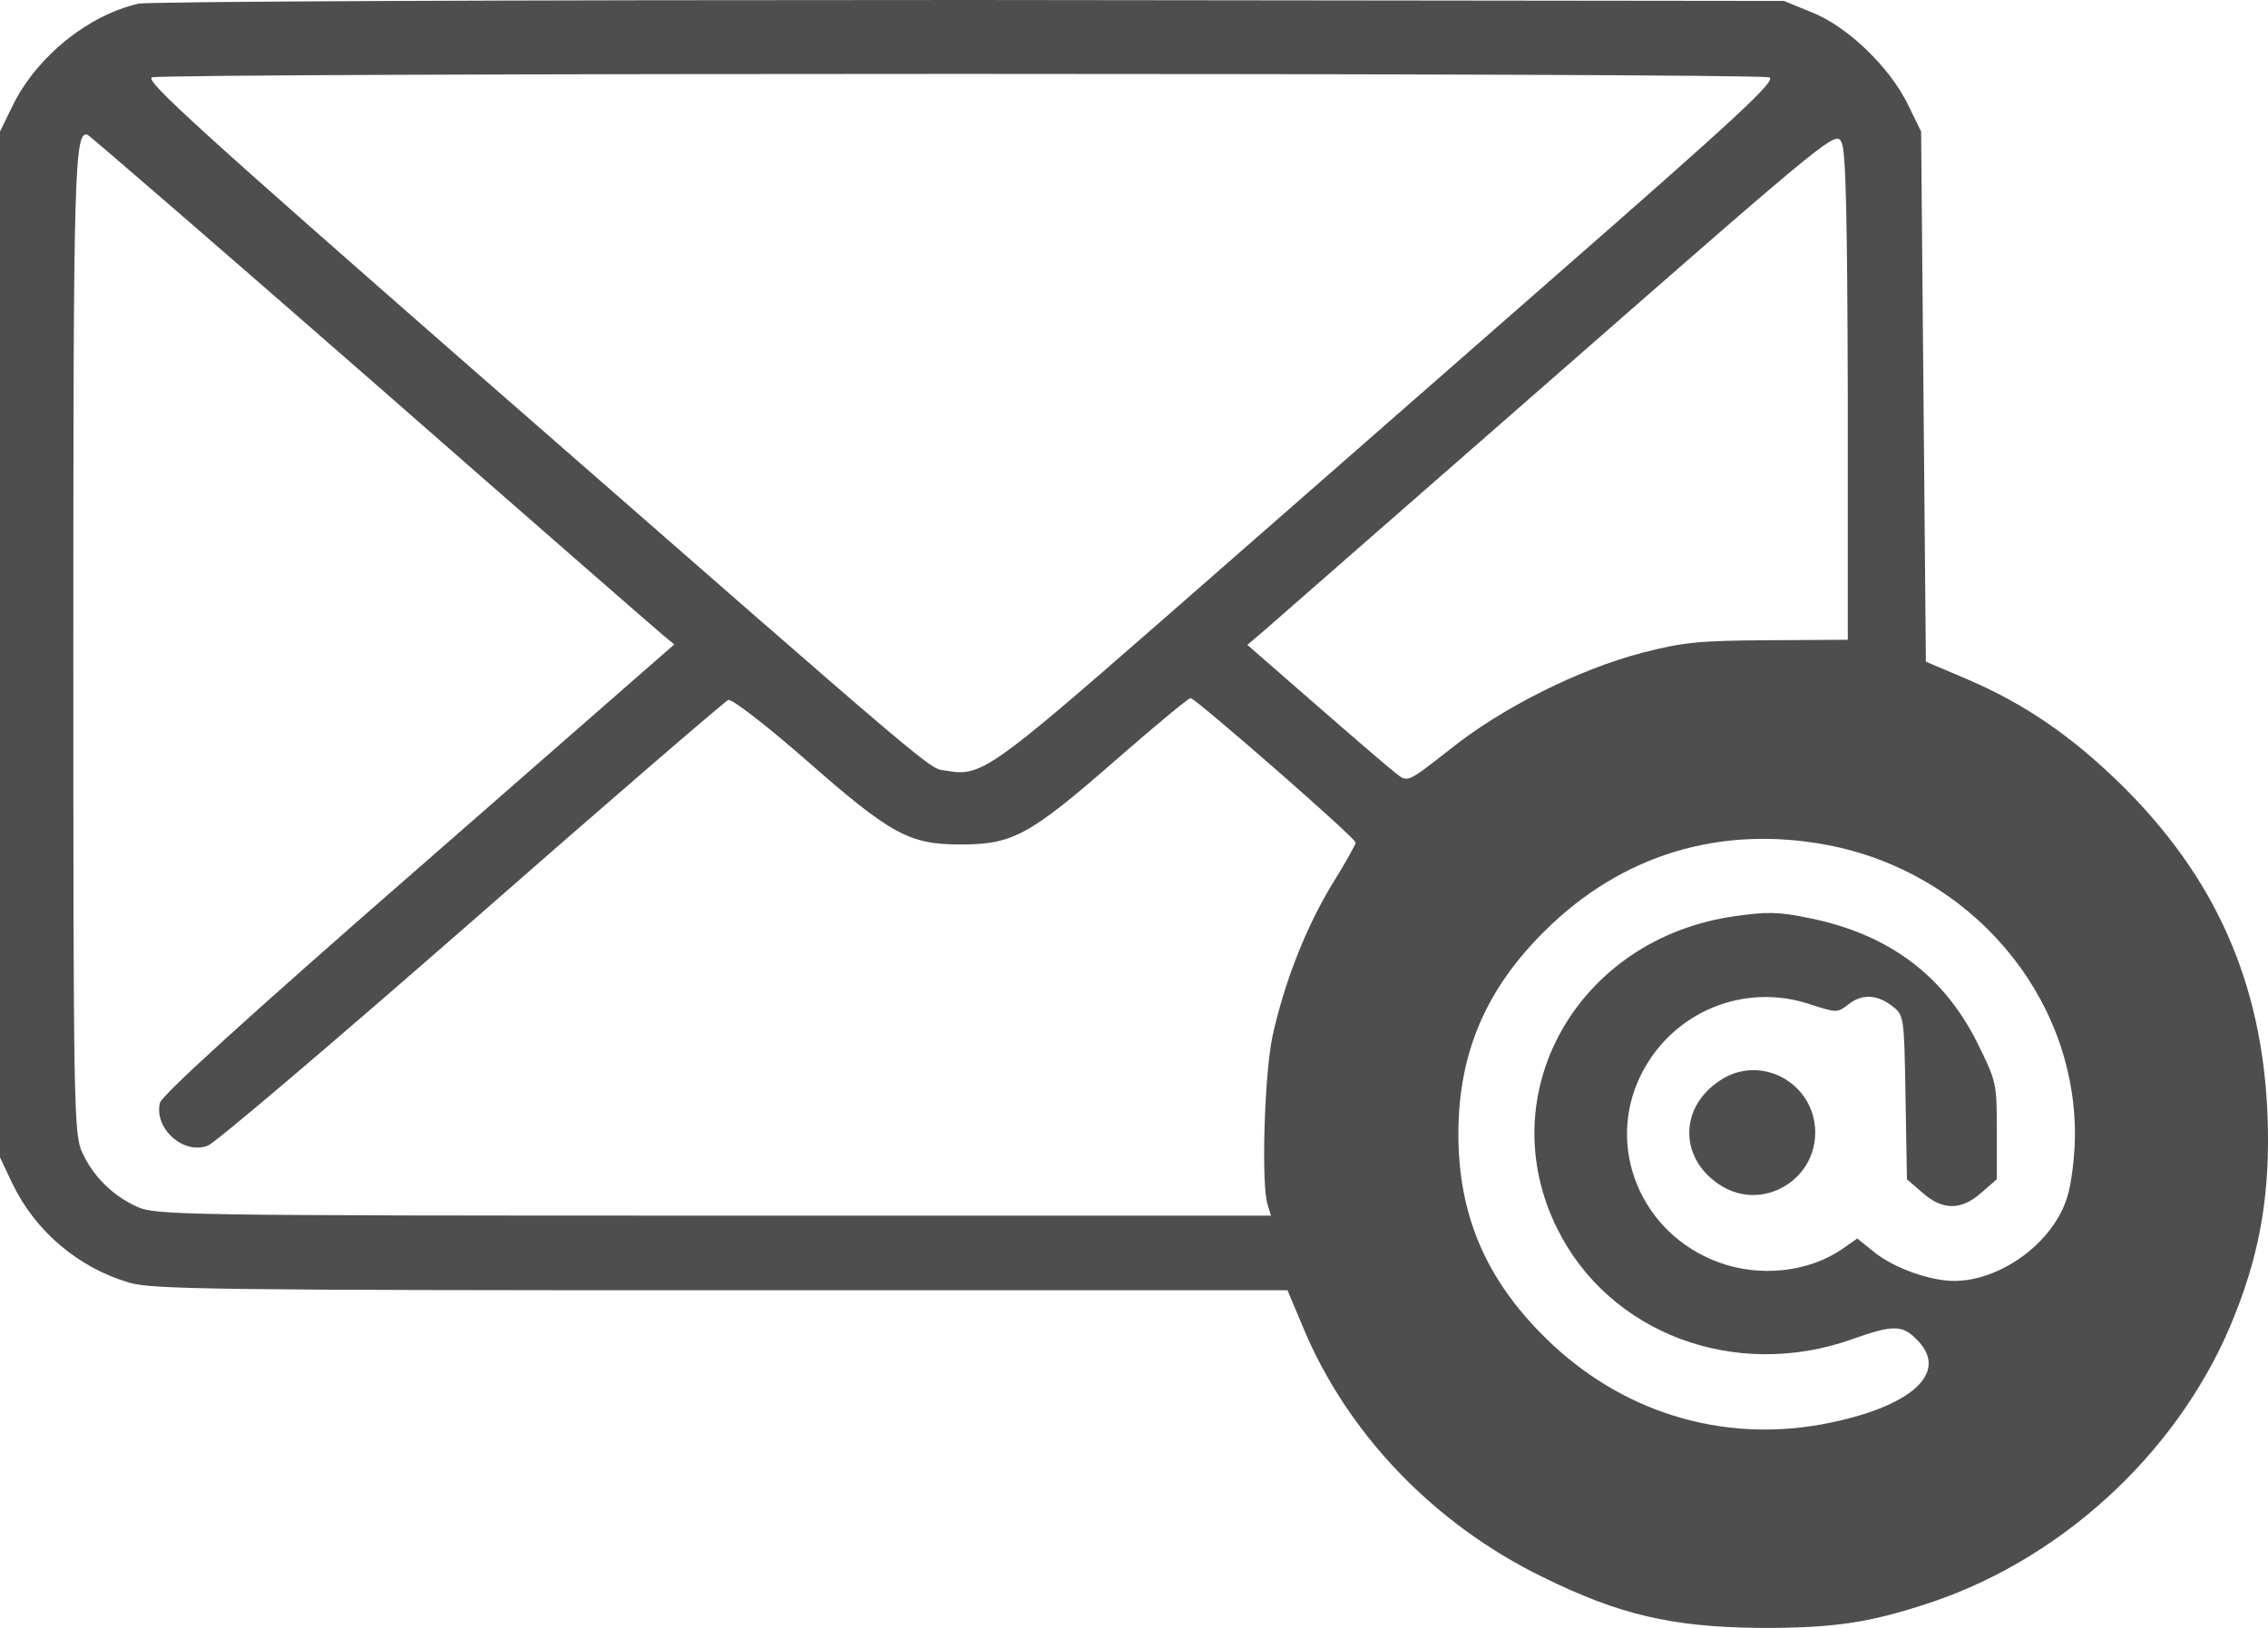
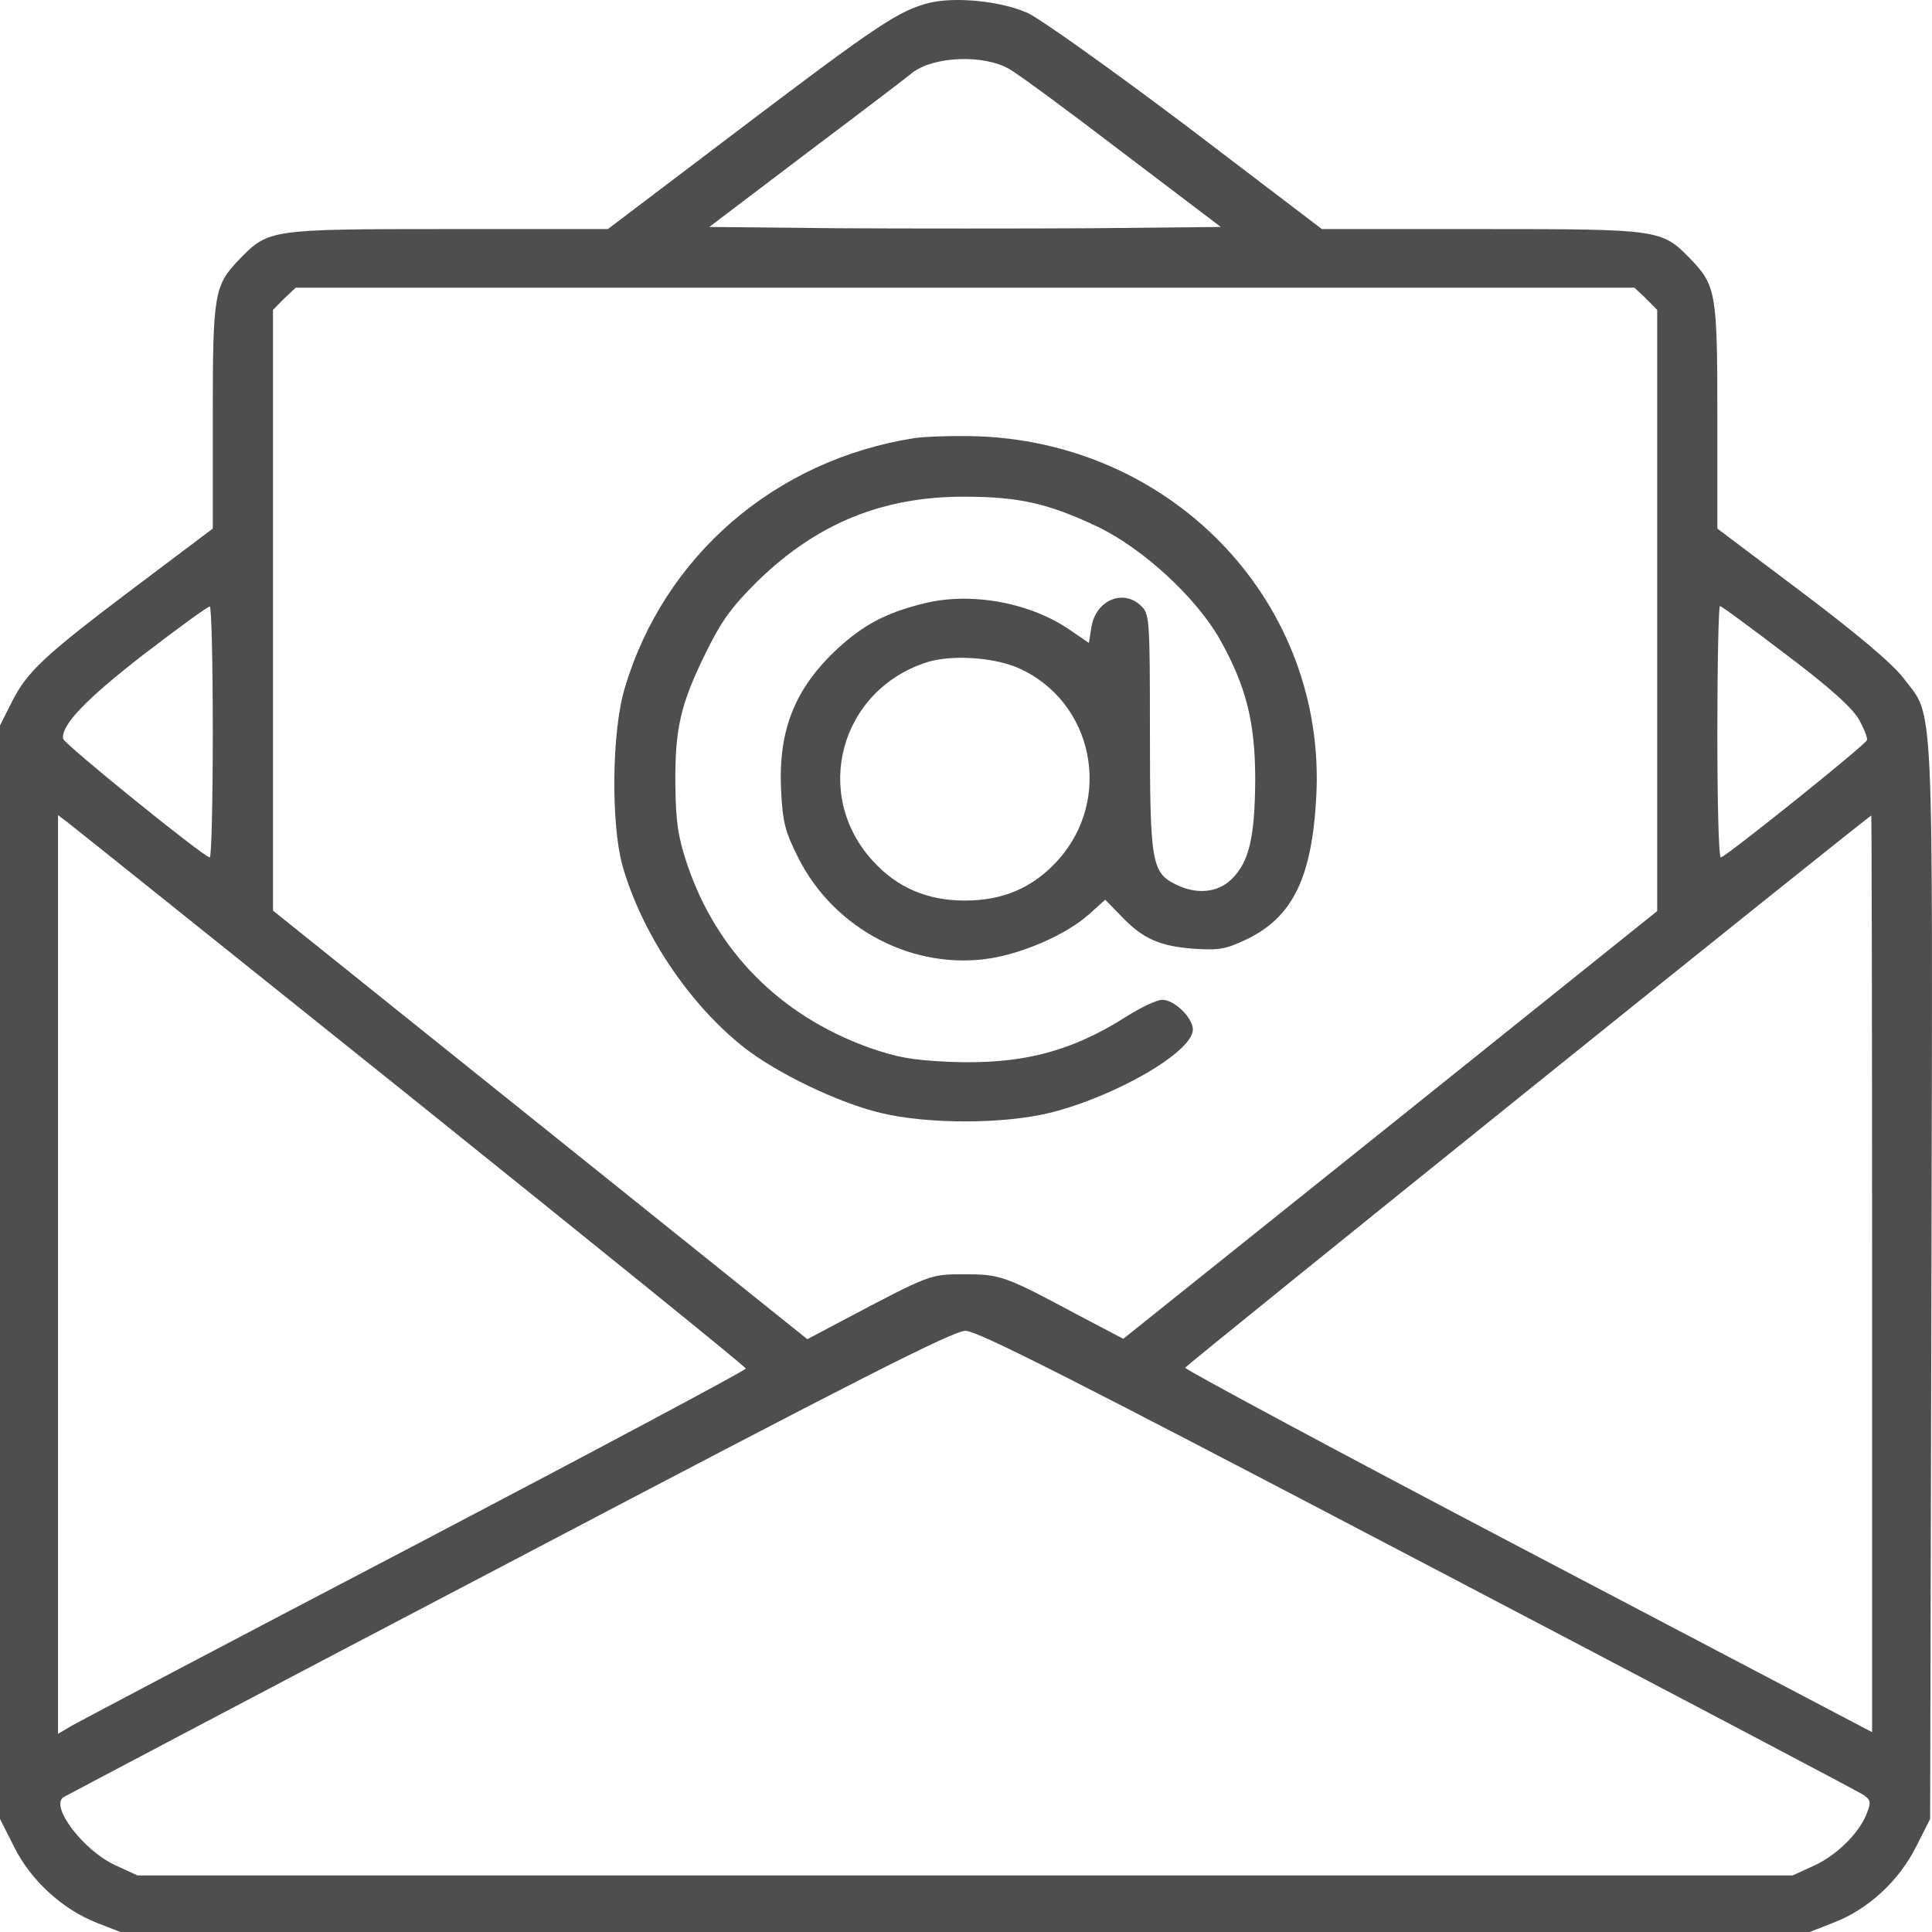
- <svg xmlns="http://www.w3.org/2000/svg" width="39" height="28" viewBox="0 0 39 28" fill="none">
-   <path d="M2.376 0.064C1.513 0.265 0.651 0.962 0.236 1.781L0 2.262V11.084V19.907L0.212 20.356C0.61 21.182 1.351 21.808 2.229 22.064C2.628 22.177 3.751 22.193 12.409 22.193H22.14L22.409 22.834C23.166 24.655 24.655 26.211 26.526 27.125C27.844 27.775 28.747 27.983 30.228 28C31.538 28.008 32.165 27.911 33.239 27.55C35.566 26.756 37.56 24.855 38.438 22.594C38.878 21.487 39.041 20.468 38.992 19.185C38.902 16.907 38.097 15.087 36.461 13.482C35.607 12.648 34.809 12.103 33.817 11.678L33.117 11.381L33.076 6.825L33.035 2.262L32.8 1.781C32.474 1.131 31.758 0.449 31.148 0.209L30.676 0.016L16.68 6.9508e-07C8.731 6.9508e-07 2.555 0.024 2.376 0.064ZM30.424 1.331C30.554 1.38 29.927 1.965 26.681 4.804C24.541 6.681 21.522 9.32 19.976 10.675C17.038 13.242 16.868 13.362 16.282 13.258C15.94 13.194 16.469 13.643 8.137 6.36C3.474 2.278 2.482 1.38 2.612 1.331C2.815 1.251 30.22 1.251 30.424 1.331ZM31.774 6.833V11.004L30.415 11.012C29.211 11.02 28.951 11.044 28.235 11.229C27.136 11.517 25.81 12.183 24.923 12.897C24.207 13.458 24.207 13.458 24.02 13.314C23.914 13.234 23.296 12.704 22.645 12.135L21.449 11.092L21.75 10.836C21.913 10.691 24.191 8.702 26.811 6.408C31.555 2.254 31.571 2.246 31.669 2.454C31.742 2.607 31.766 3.754 31.774 6.833ZM6.396 6.553C9.04 8.871 11.294 10.836 11.4 10.924L11.595 11.084L7.201 14.926C4.239 17.509 2.791 18.832 2.75 18.968C2.644 19.41 3.157 19.867 3.572 19.706C3.694 19.666 5.728 17.934 8.104 15.857C10.472 13.779 12.466 12.063 12.523 12.039C12.579 12.015 13.165 12.464 13.833 13.049C15.322 14.357 15.631 14.525 16.518 14.525C17.413 14.525 17.698 14.373 19.178 13.081C19.854 12.488 20.44 12.007 20.472 12.007C20.554 12.007 23.312 14.413 23.312 14.493C23.312 14.525 23.133 14.846 22.913 15.199C22.458 15.945 22.083 16.899 21.88 17.83C21.742 18.487 21.685 20.38 21.799 20.725L21.855 20.909H12.27C3.149 20.909 2.669 20.901 2.36 20.757C1.945 20.573 1.603 20.236 1.416 19.827C1.269 19.522 1.261 19.081 1.261 11.108C1.261 2.976 1.277 2.238 1.505 2.318C1.546 2.334 3.743 4.235 6.396 6.553ZM31.416 14.533C33.874 14.998 35.68 17.108 35.68 19.506C35.68 19.867 35.623 20.348 35.55 20.581C35.322 21.359 34.411 22.032 33.605 22.032C33.19 22.032 32.588 21.816 32.246 21.551L31.937 21.302L31.685 21.479C31.107 21.88 30.269 21.976 29.553 21.712C28.218 21.222 27.6 19.73 28.218 18.487C28.756 17.404 29.992 16.891 31.131 17.276C31.579 17.421 31.595 17.421 31.774 17.284C32.01 17.092 32.271 17.1 32.531 17.3C32.743 17.461 32.743 17.469 32.767 18.872L32.791 20.284L33.06 20.516C33.402 20.821 33.727 20.821 34.069 20.516L34.337 20.284V19.45C34.337 18.624 34.329 18.599 33.996 17.926C33.41 16.763 32.466 16.065 31.115 15.792C30.578 15.68 30.383 15.68 29.822 15.76C27.128 16.145 25.623 18.808 26.778 21.134C27.673 22.939 29.838 23.749 31.848 23.035C32.547 22.786 32.71 22.786 32.954 23.035C33.54 23.604 32.873 24.206 31.351 24.495C29.585 24.823 27.852 24.278 26.567 23.003C25.541 21.992 25.078 20.885 25.078 19.506C25.078 18.118 25.55 17.012 26.567 16.009C27.885 14.702 29.577 14.188 31.416 14.533Z" fill="#4E4E4E" />
-   <path d="M29.579 18.583C28.854 19.056 28.879 19.962 29.611 20.403C30.311 20.828 31.214 20.307 31.214 19.481C31.214 18.631 30.278 18.117 29.579 18.583Z" fill="#4E4E4E" />
+ <svg xmlns="http://www.w3.org/2000/svg" width="30" height="30" viewBox="0 0 30 30" fill="none">
+   <path d="M14.432 0.044C13.964 0.161 13.631 0.382 11.535 1.969L9.439 3.557H6.955C4.185 3.557 4.172 3.563 3.725 4.018C3.324 4.435 3.304 4.545 3.304 6.464V8.208L2.103 9.112C0.688 10.179 0.421 10.426 0.18 10.907L0 11.265V19.754V28.244L0.22 28.68C0.481 29.2 0.961 29.642 1.502 29.857L1.869 30H14.986H28.102L28.483 29.85C29.017 29.642 29.484 29.206 29.751 28.68L29.971 28.244L29.991 19.891C30.011 10.602 30.038 11.161 29.557 10.53C29.39 10.309 28.85 9.854 27.989 9.203L26.667 8.208V6.464C26.667 4.545 26.647 4.435 26.247 4.018C25.799 3.563 25.786 3.557 23.016 3.557H20.526L18.423 1.956C17.248 1.072 16.154 0.291 15.954 0.2C15.546 0.018 14.839 -0.054 14.432 0.044ZM15.673 1.072C15.793 1.137 16.581 1.716 17.422 2.36L18.957 3.524L16.968 3.544C15.88 3.55 14.091 3.55 12.996 3.544L11.014 3.524L12.549 2.36C13.397 1.722 14.124 1.169 14.165 1.13C14.505 0.87 15.279 0.844 15.673 1.072ZM25.559 4.636L25.733 4.812V9.476V14.147L21.587 17.471L17.442 20.789L16.761 20.431C15.606 19.813 15.54 19.787 14.979 19.787C14.438 19.787 14.458 19.78 13.076 20.509L12.536 20.795L11.141 19.676C10.373 19.058 8.504 17.562 6.989 16.346L4.239 14.14V9.476V4.812L4.412 4.636L4.592 4.467H14.986H25.379L25.559 4.636ZM3.304 11.363C3.304 12.436 3.284 13.314 3.257 13.314C3.171 13.314 1.001 11.558 0.981 11.473C0.941 11.265 1.342 10.849 2.243 10.153C2.77 9.749 3.224 9.418 3.257 9.418C3.284 9.411 3.304 10.289 3.304 11.363ZM27.728 10.159C28.403 10.667 28.756 10.985 28.863 11.168C28.943 11.311 29.003 11.46 28.99 11.493C28.963 11.571 26.787 13.314 26.721 13.314C26.687 13.314 26.667 12.436 26.667 11.363C26.667 10.289 26.687 9.411 26.707 9.411C26.734 9.411 27.188 9.749 27.728 10.159ZM6.395 17.048C9.245 19.338 11.581 21.224 11.581 21.251C11.581 21.277 9.278 22.506 6.462 23.983C3.638 25.459 1.235 26.728 1.121 26.793L0.901 26.923V19.787V12.657L1.055 12.774C1.141 12.839 3.544 14.765 6.395 17.048ZM29.07 19.78V26.897L23.73 24.093C20.793 22.552 18.397 21.264 18.403 21.238C18.423 21.192 29.003 12.677 29.057 12.664C29.063 12.664 29.07 15.864 29.07 19.78ZM22.001 24.217C25.726 26.169 28.837 27.808 28.917 27.86C29.043 27.938 29.057 27.977 28.997 28.133C28.89 28.445 28.529 28.803 28.176 28.966L27.835 29.122H14.986H2.136L1.796 28.966C1.295 28.738 0.768 28.042 0.988 27.905C1.035 27.879 4.145 26.233 7.91 24.262C13.317 21.42 14.799 20.665 14.992 20.665C15.179 20.665 16.654 21.413 22.001 24.217Z" fill="#4E4E4E" />
+   <path d="M14.205 6.802C12.035 7.14 10.306 8.636 9.699 10.692C9.499 11.362 9.485 12.787 9.666 13.444C9.966 14.491 10.694 15.584 11.548 16.261C12.062 16.664 13.003 17.119 13.677 17.282C14.405 17.457 15.566 17.457 16.294 17.282C17.322 17.028 18.523 16.332 18.523 15.987C18.523 15.805 18.236 15.525 18.049 15.525C17.963 15.525 17.716 15.643 17.489 15.786C16.621 16.339 15.84 16.534 14.739 16.488C14.158 16.462 13.918 16.417 13.477 16.261C12.102 15.76 11.121 14.764 10.667 13.411C10.527 12.988 10.493 12.761 10.487 12.175C10.48 11.31 10.567 10.933 10.961 10.133C11.201 9.645 11.354 9.43 11.768 9.02C12.683 8.129 13.711 7.706 14.986 7.713C15.82 7.713 16.281 7.817 17.048 8.181C17.749 8.519 18.577 9.28 18.944 9.931C19.351 10.66 19.491 11.213 19.491 12.11C19.485 13.001 19.398 13.385 19.124 13.652C18.904 13.867 18.57 13.893 18.25 13.73C17.883 13.548 17.856 13.379 17.856 11.362C17.856 9.625 17.849 9.534 17.722 9.411C17.442 9.137 17.015 9.32 16.948 9.736L16.908 9.983L16.641 9.801C16.02 9.359 15.079 9.183 14.338 9.372C13.764 9.515 13.424 9.69 13.003 10.074C12.342 10.692 12.082 11.336 12.129 12.279C12.155 12.774 12.189 12.91 12.402 13.333C12.963 14.433 14.185 15.07 15.38 14.881C15.9 14.797 16.554 14.511 16.901 14.205L17.162 13.971L17.409 14.224C17.742 14.576 18.009 14.693 18.537 14.732C18.931 14.758 19.037 14.738 19.351 14.589C20.072 14.244 20.372 13.633 20.439 12.37C20.599 9.398 18.27 6.906 15.219 6.776C14.852 6.763 14.398 6.776 14.205 6.802ZM15.8 10.367C16.982 10.881 17.295 12.416 16.414 13.372C16.034 13.789 15.566 13.984 14.986 13.984C14.405 13.984 13.938 13.789 13.557 13.372C12.603 12.338 13.043 10.712 14.398 10.282C14.772 10.165 15.413 10.204 15.8 10.367Z" fill="#4E4E4E" />
</svg>
